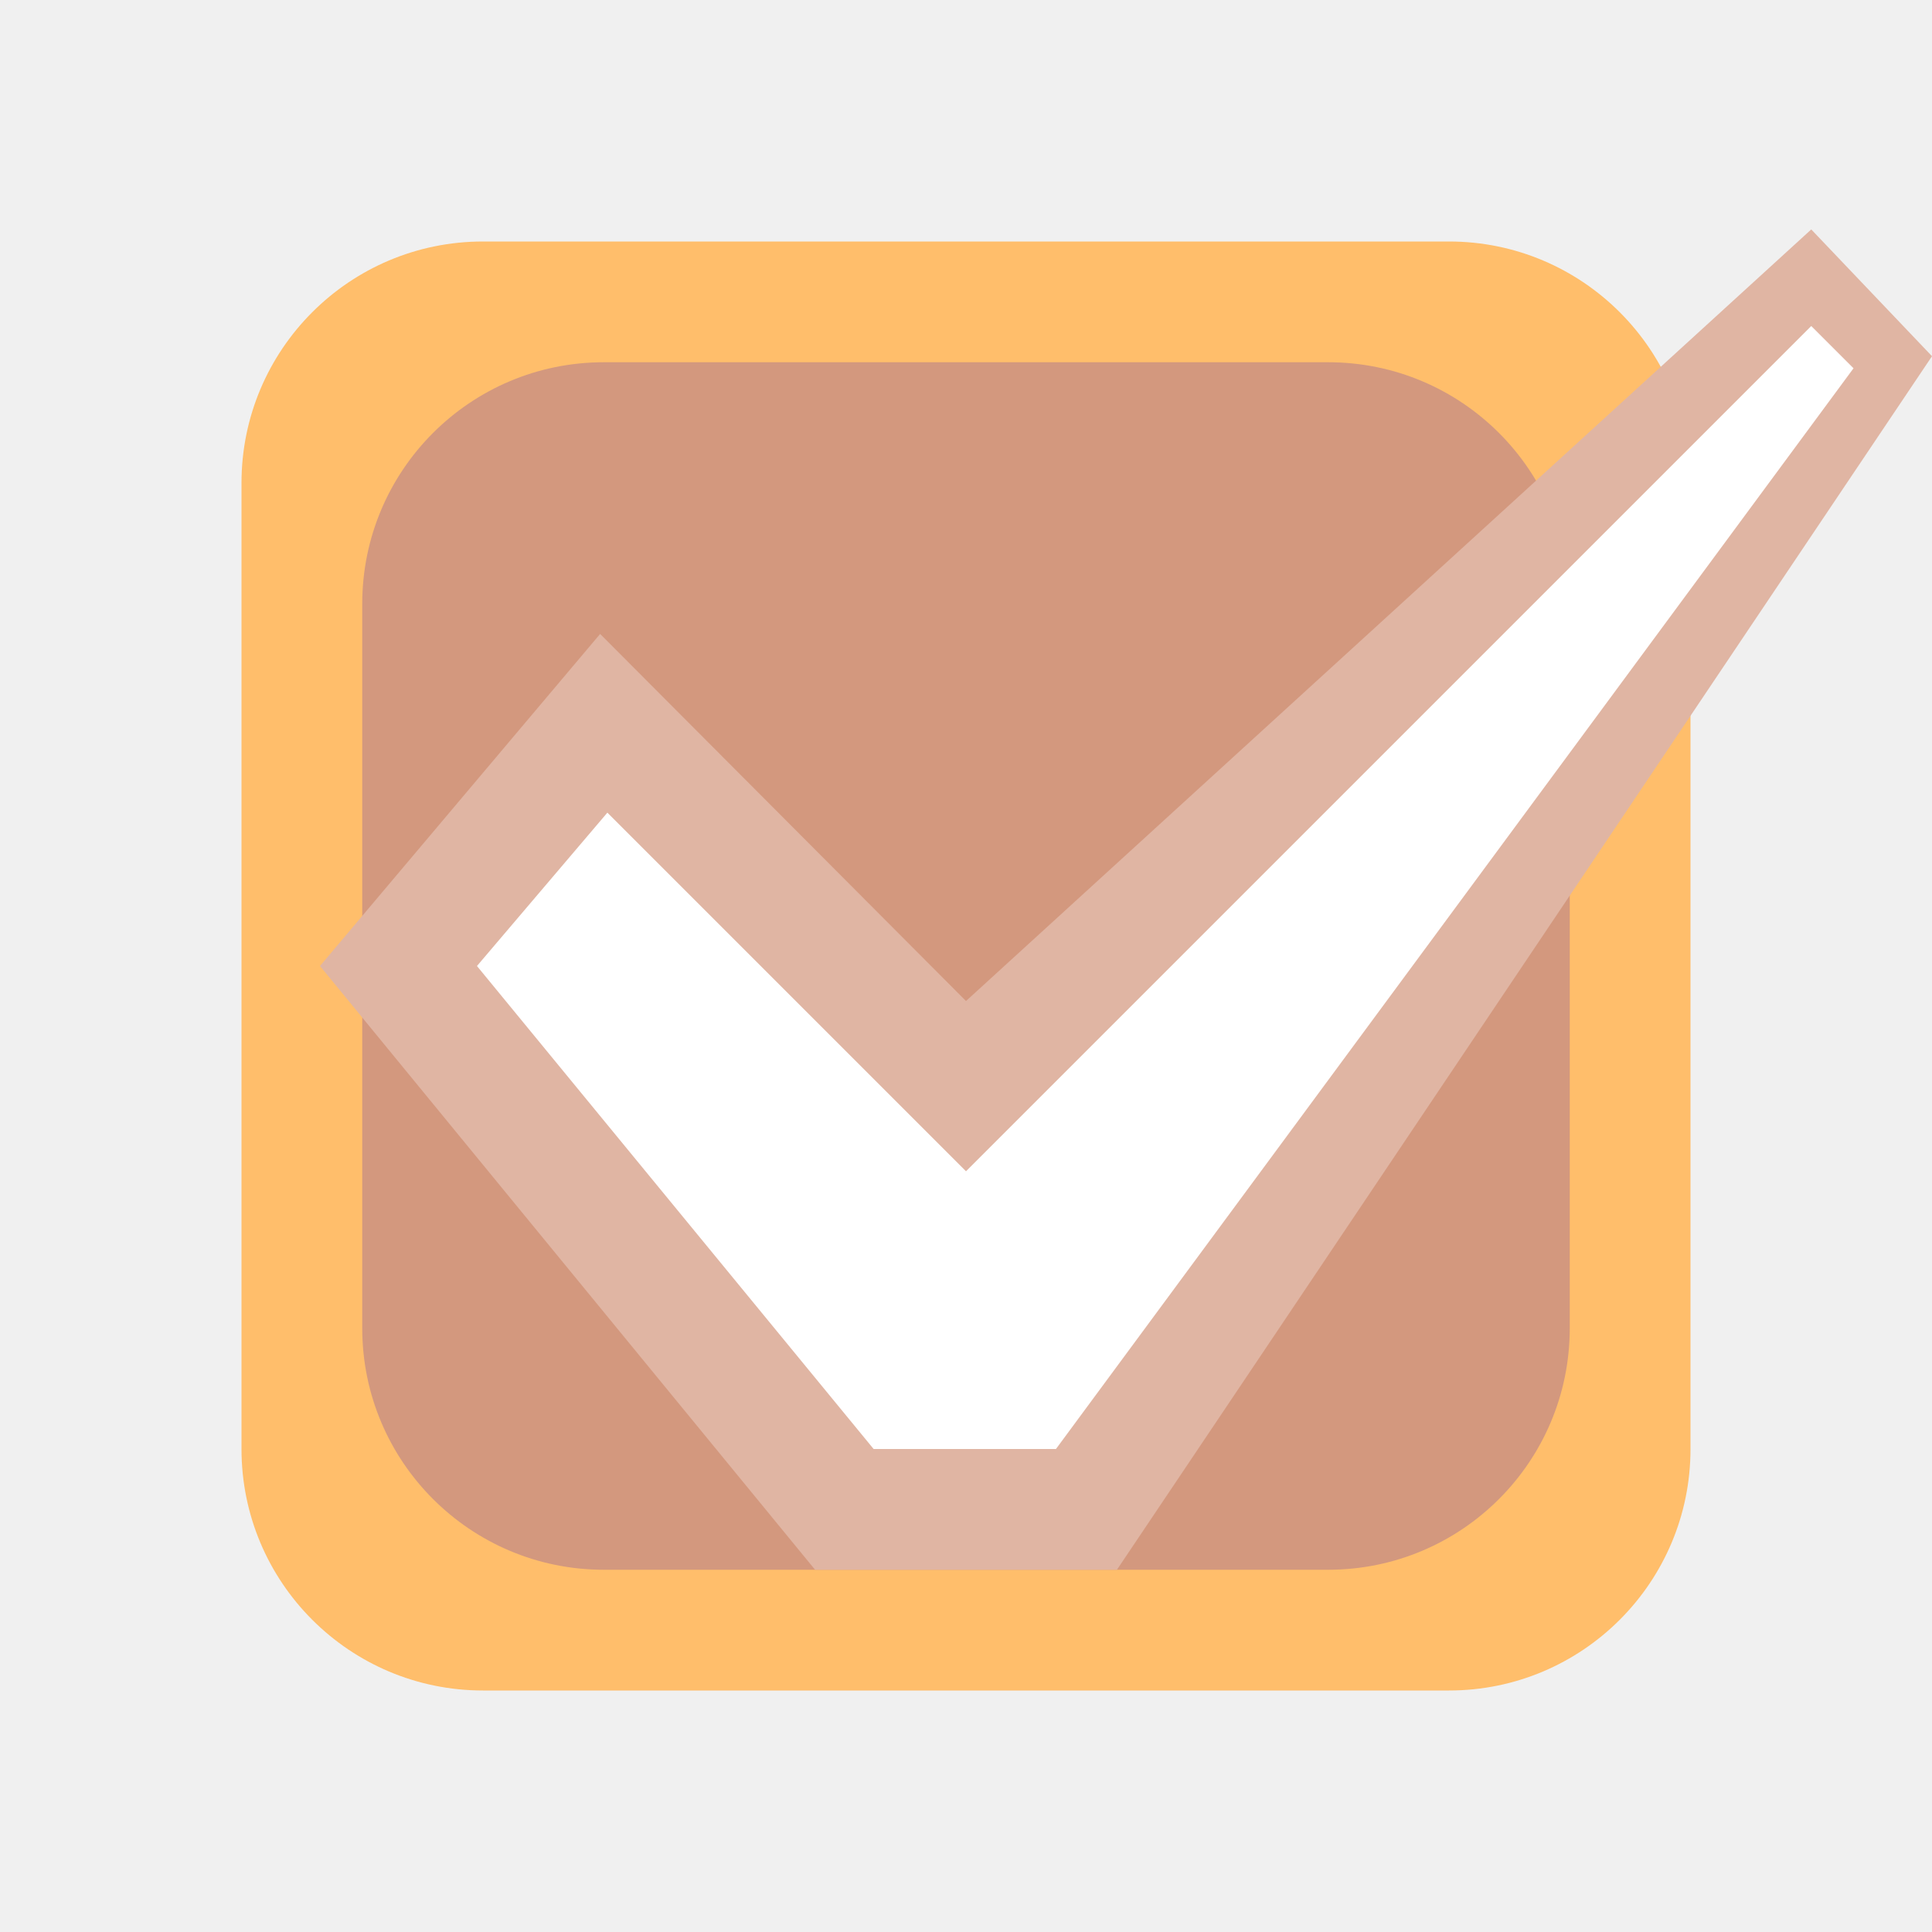
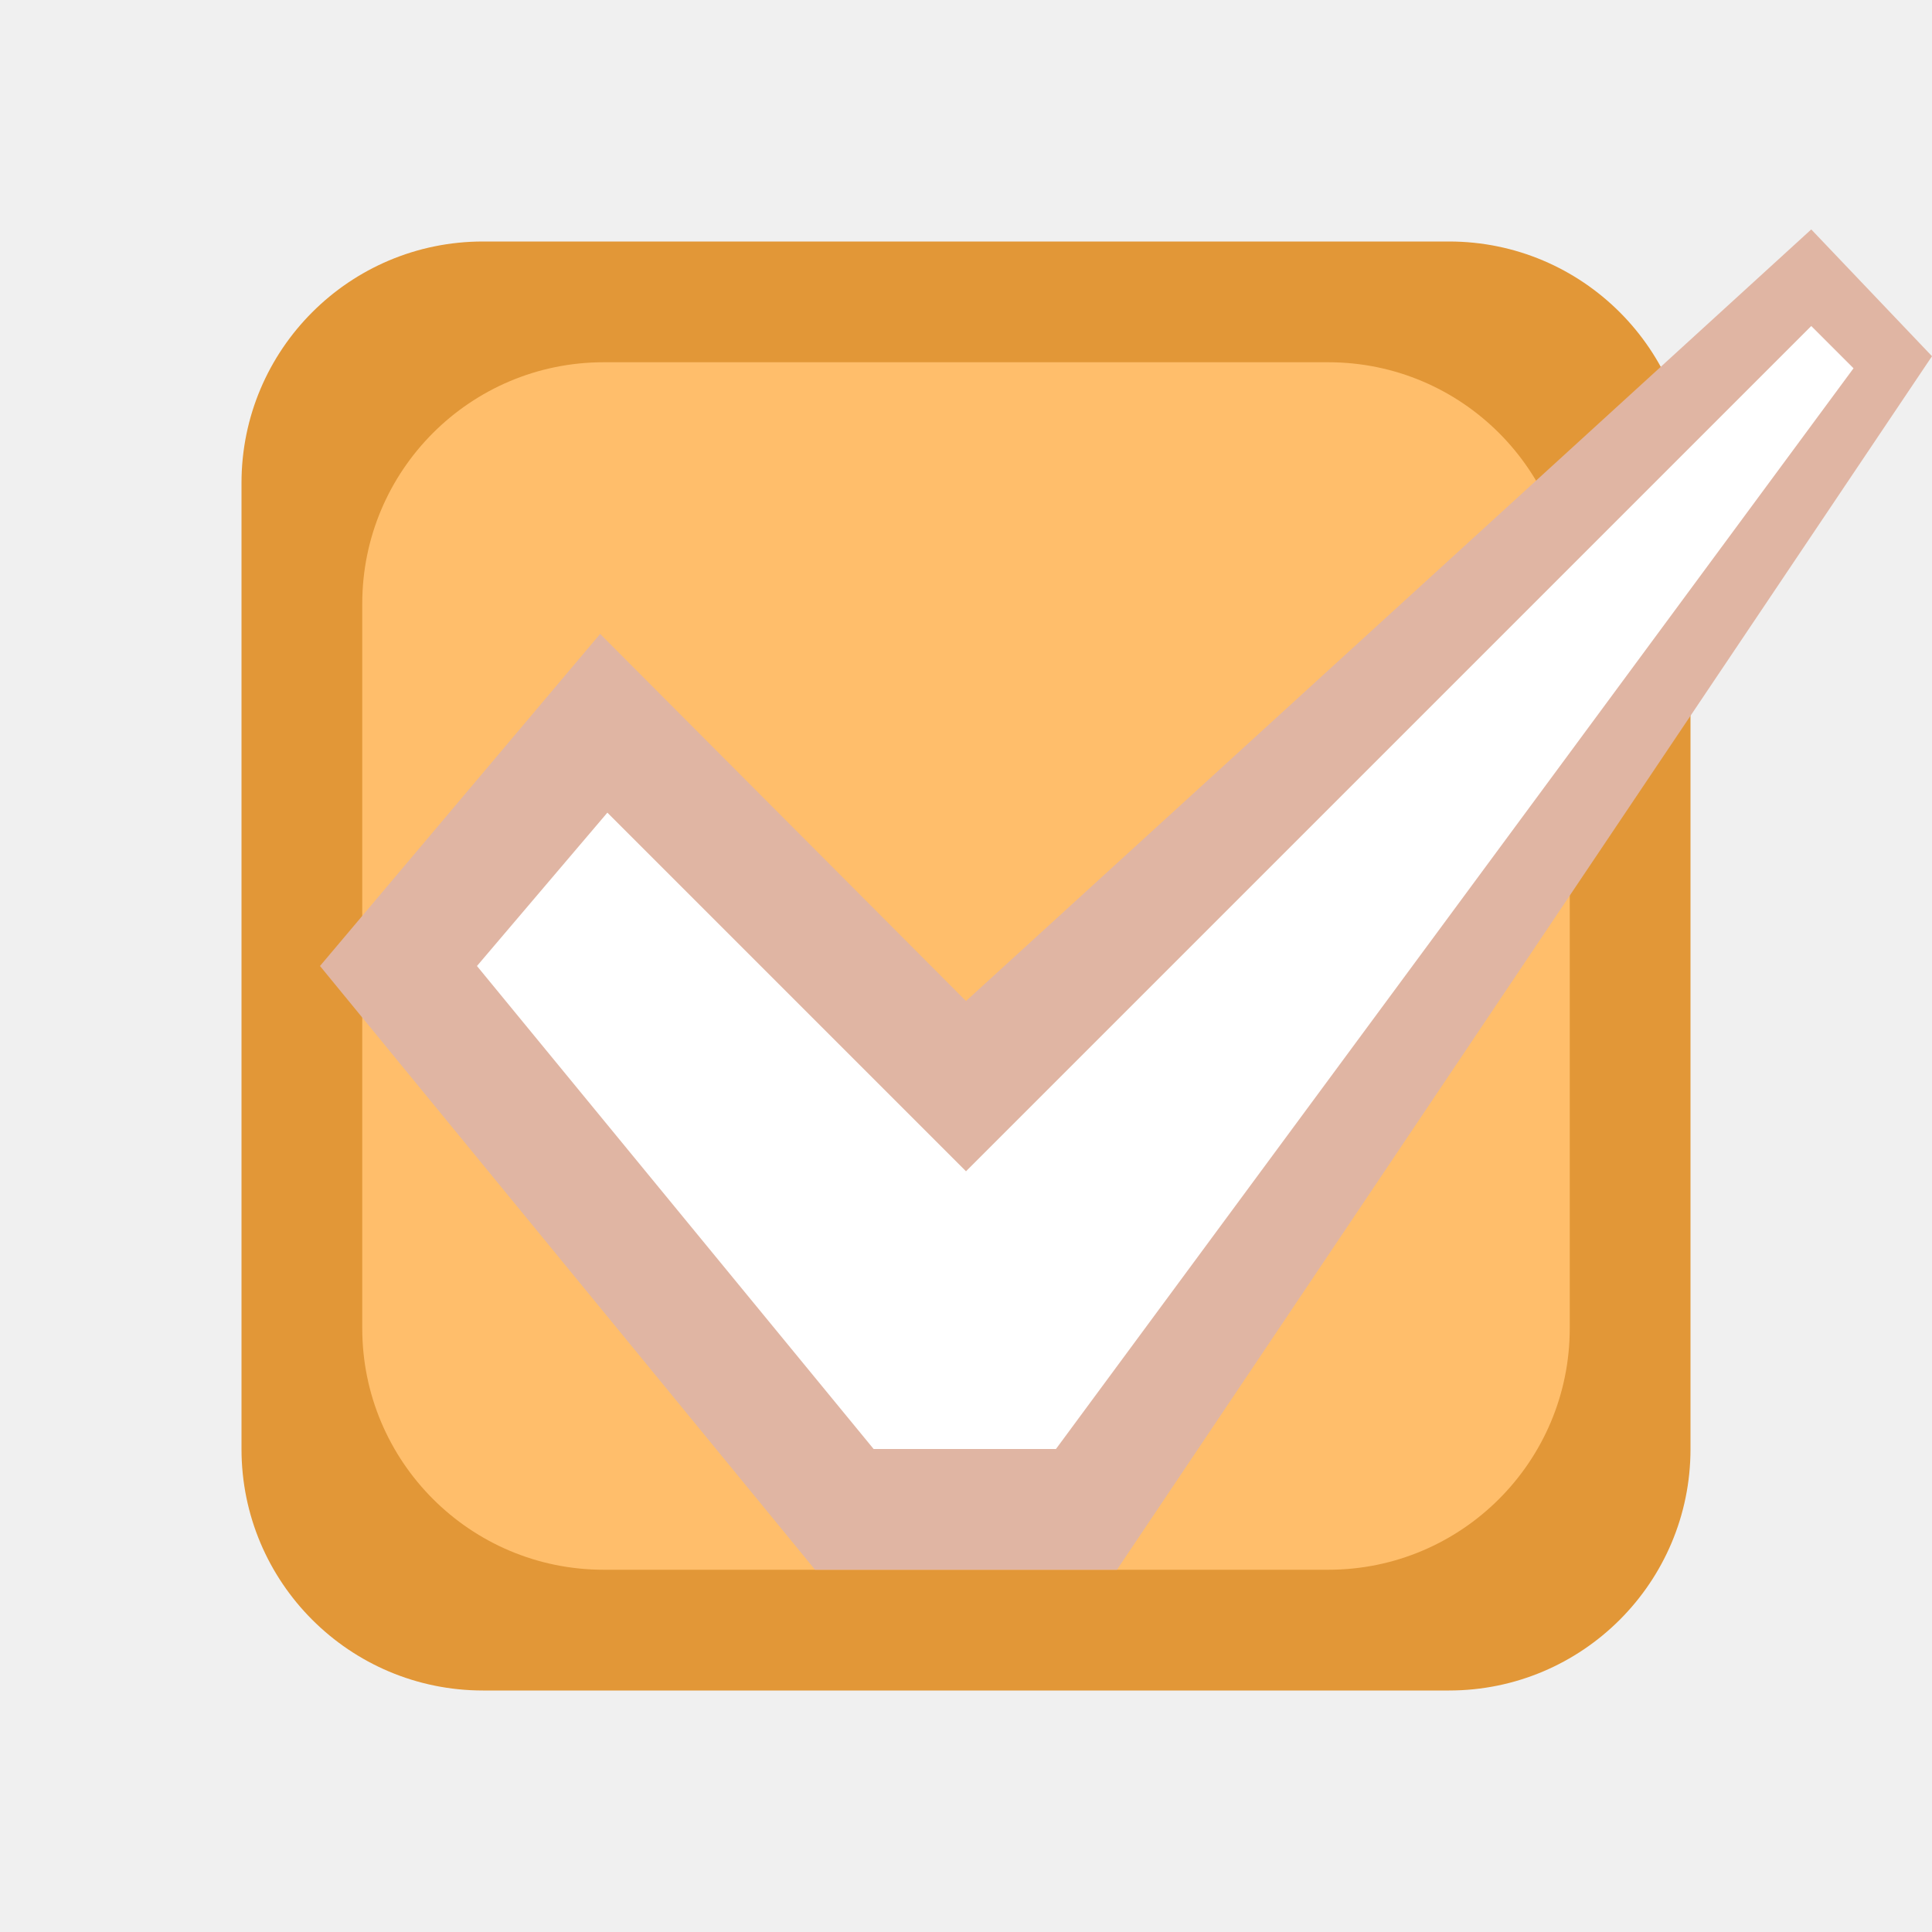
<svg xmlns="http://www.w3.org/2000/svg" version="1.1" viewBox="0 0 16 16">
-   <rect x="2" y="2" width="12" height="12" rx="2" fill="#FFBE6B" class="theme_selected_bg" />
-   <rect x="3" y="3" width="10" height="10" rx="2" fill="#d3987e" />
+   <rect x="2" y="2" width="12" height="12" rx="2" fill="#e29737" class="theme_checkradio2" />
+   <rect x="3" y="3" width="10" height="10" rx="2" fill="#ffbe6b" class="theme_checkradio3" />
  <path d="M2.65 8 L6.75 13 L9.25 13 L16 2.95 L15 1.9 L8 8.29 L4.97 5.25Z" fill="#e0b5a3" />
  <path d="M3.95 8 L7.235 12 L8.745 12 L15.35 3.05 L15 2.7 L8 9.7 L5.03 6.73Z" fill="#FFF" class="theme_base" />
</svg>
